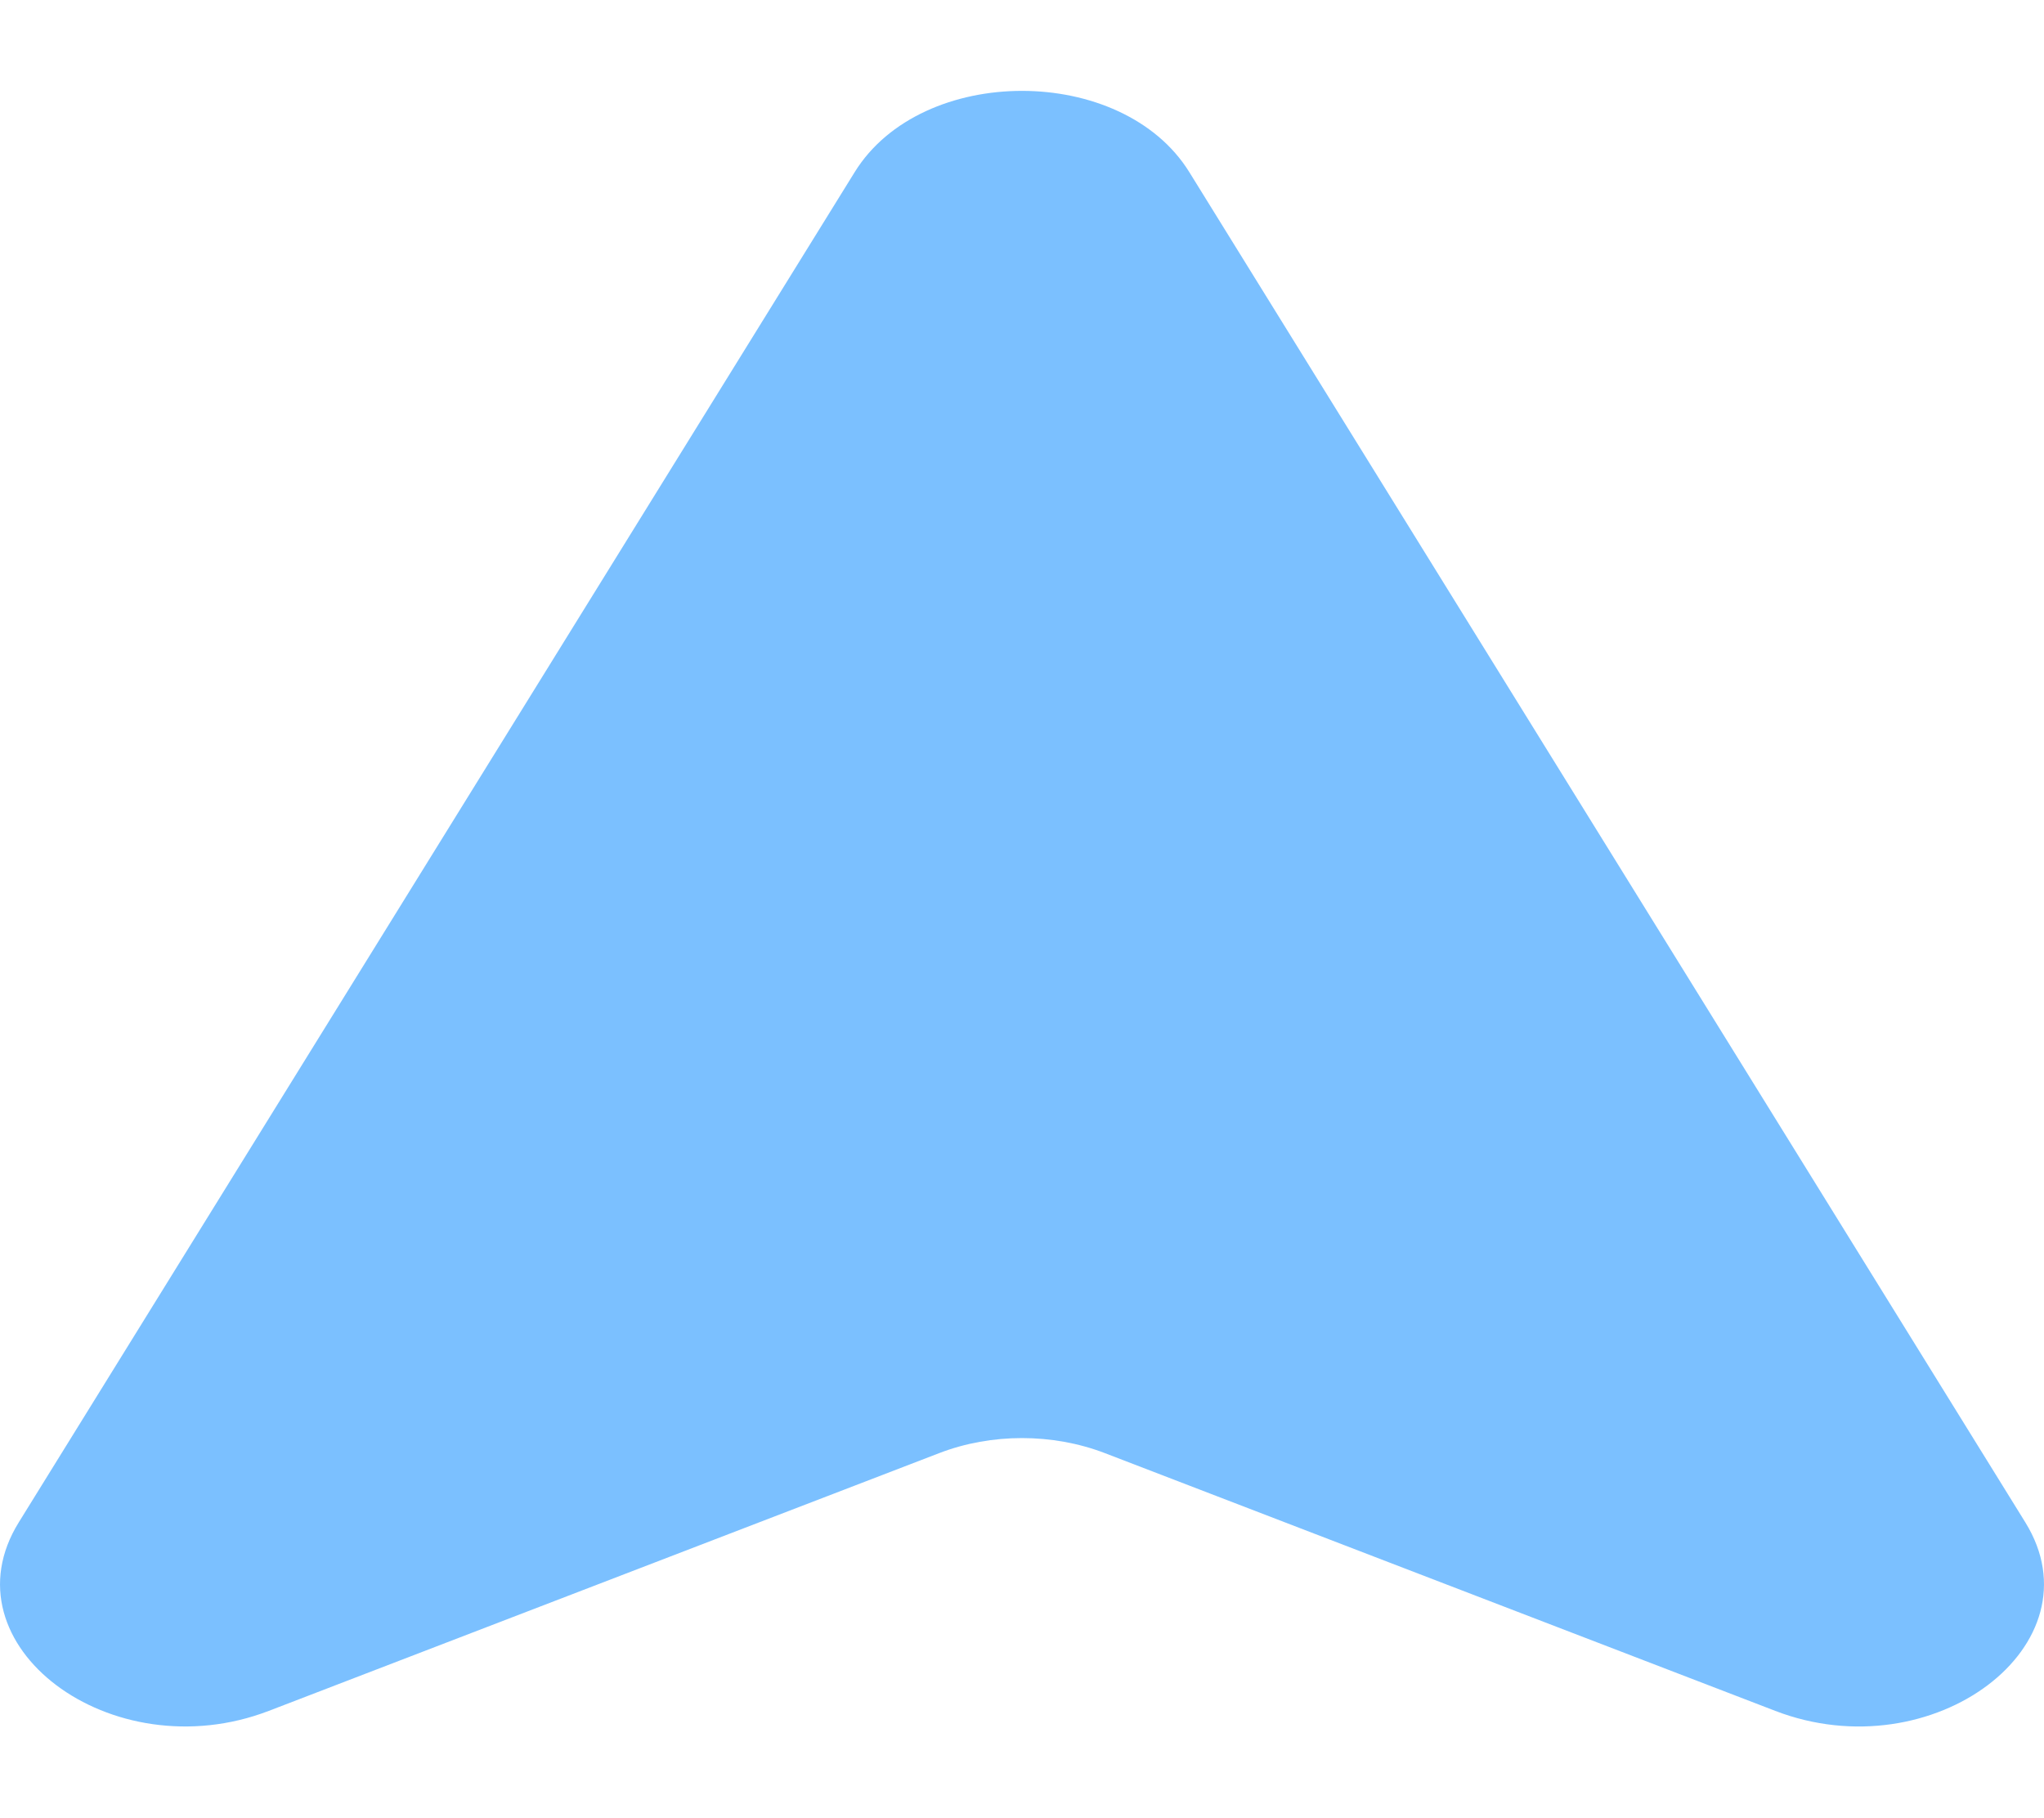
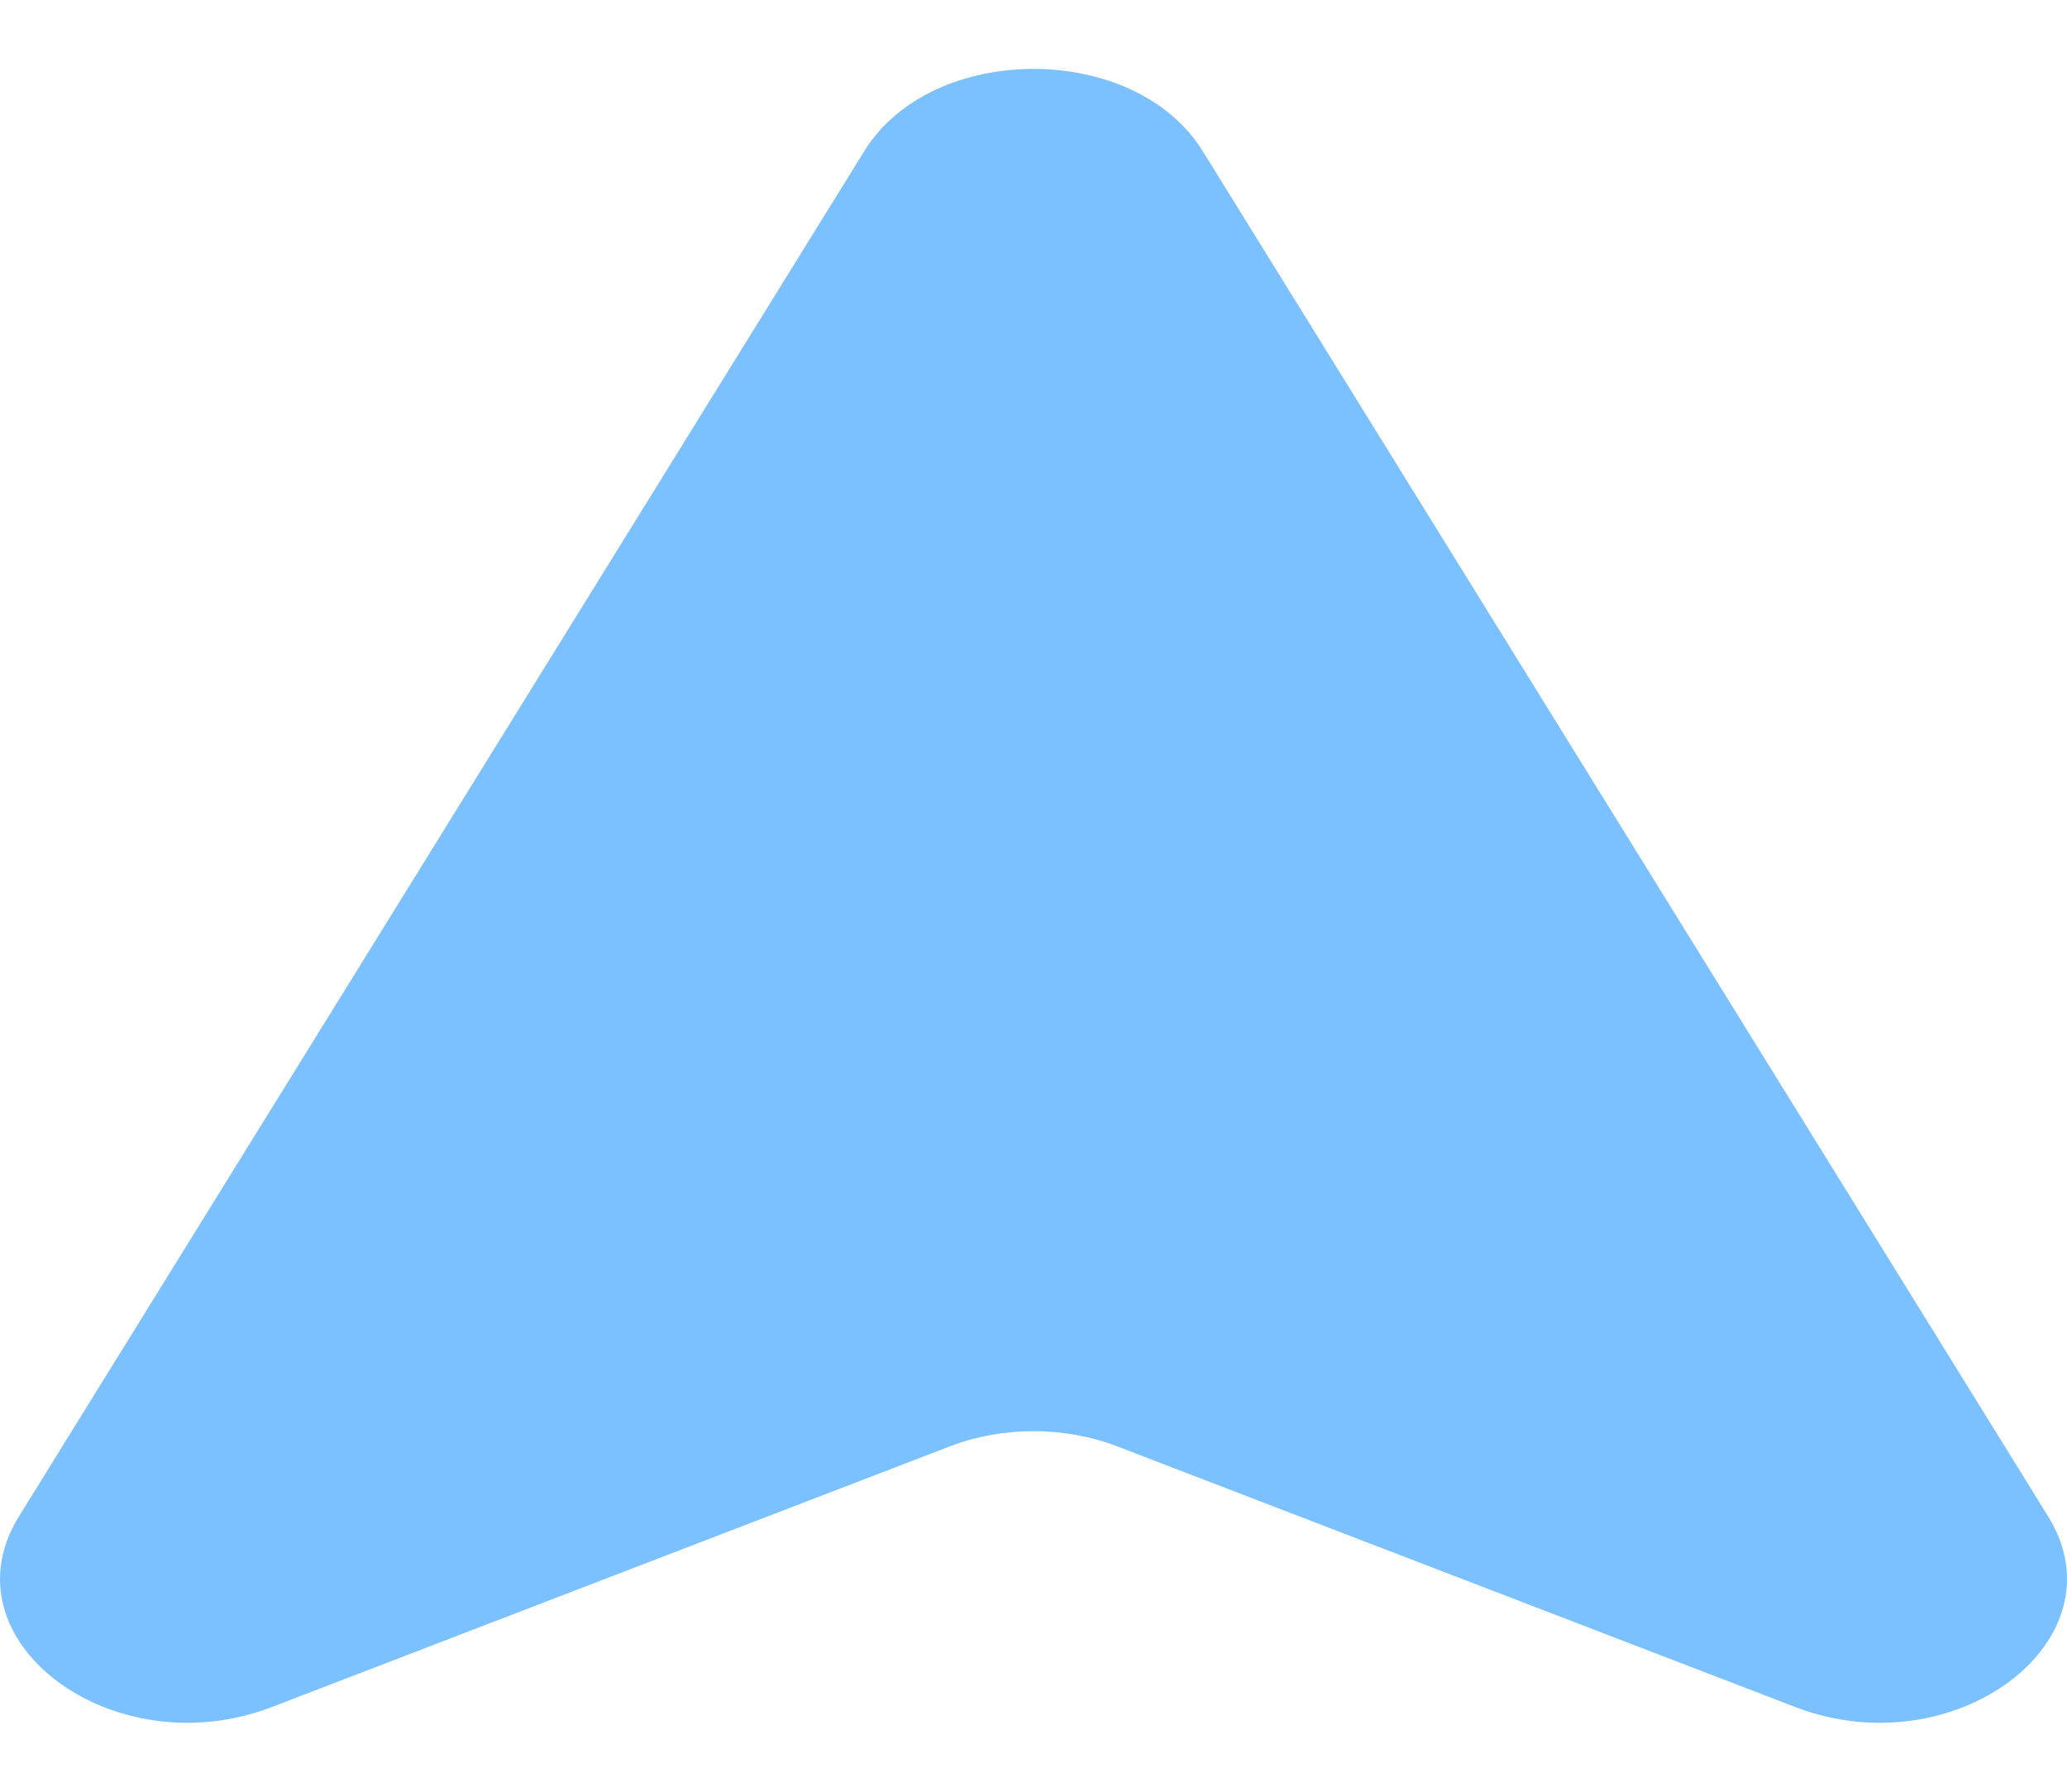
- <svg xmlns="http://www.w3.org/2000/svg" width="18" height="16" viewBox="0 0 25 20" fill="none">
+ <svg xmlns="http://www.w3.org/2000/svg" width="15" height="13" viewBox="0 0 25 20" fill="none">
  <path d="M0.23 17.503L10.454 0.993C11.274 -0.331 13.725 -0.331 14.546 0.993L24.771 17.503C25.697 18.998 23.64 20.55 21.713 19.809L13.513 16.657C12.875 16.412 12.124 16.412 11.488 16.657L3.288 19.809C1.36 20.549 -0.698 18.999 0.23 17.503Z" fill="#7BC0FF" />
</svg>
